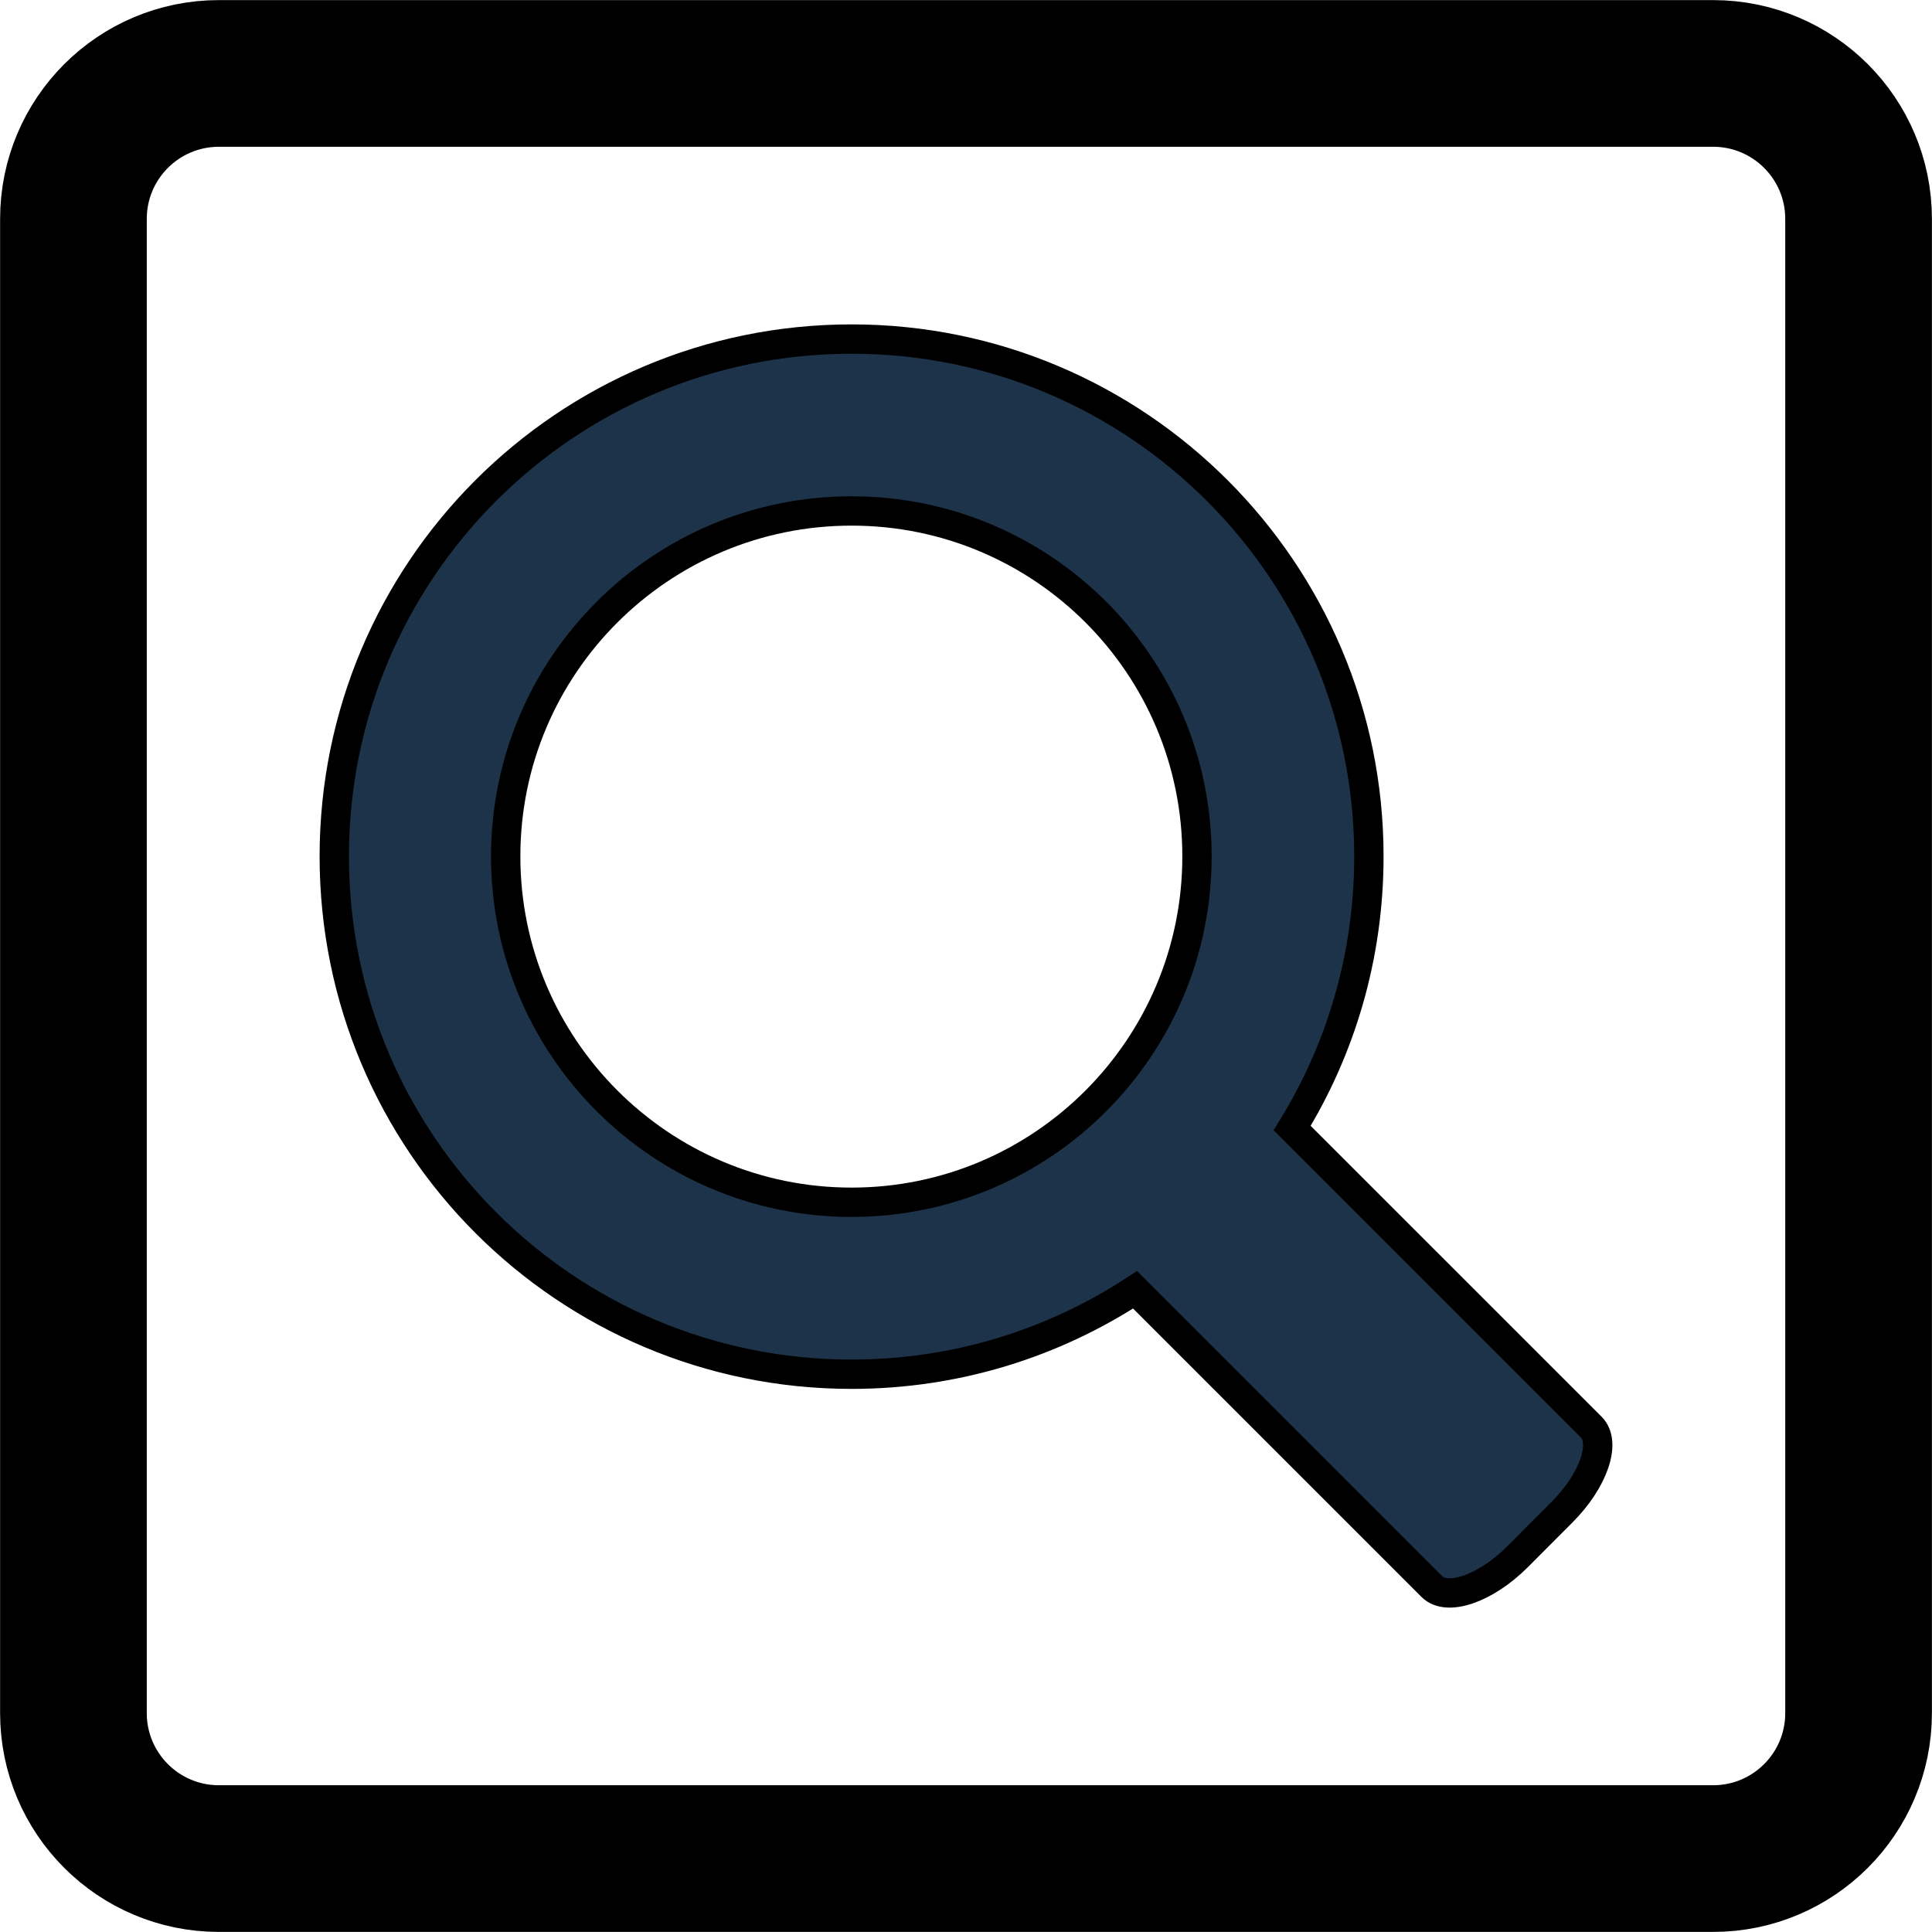
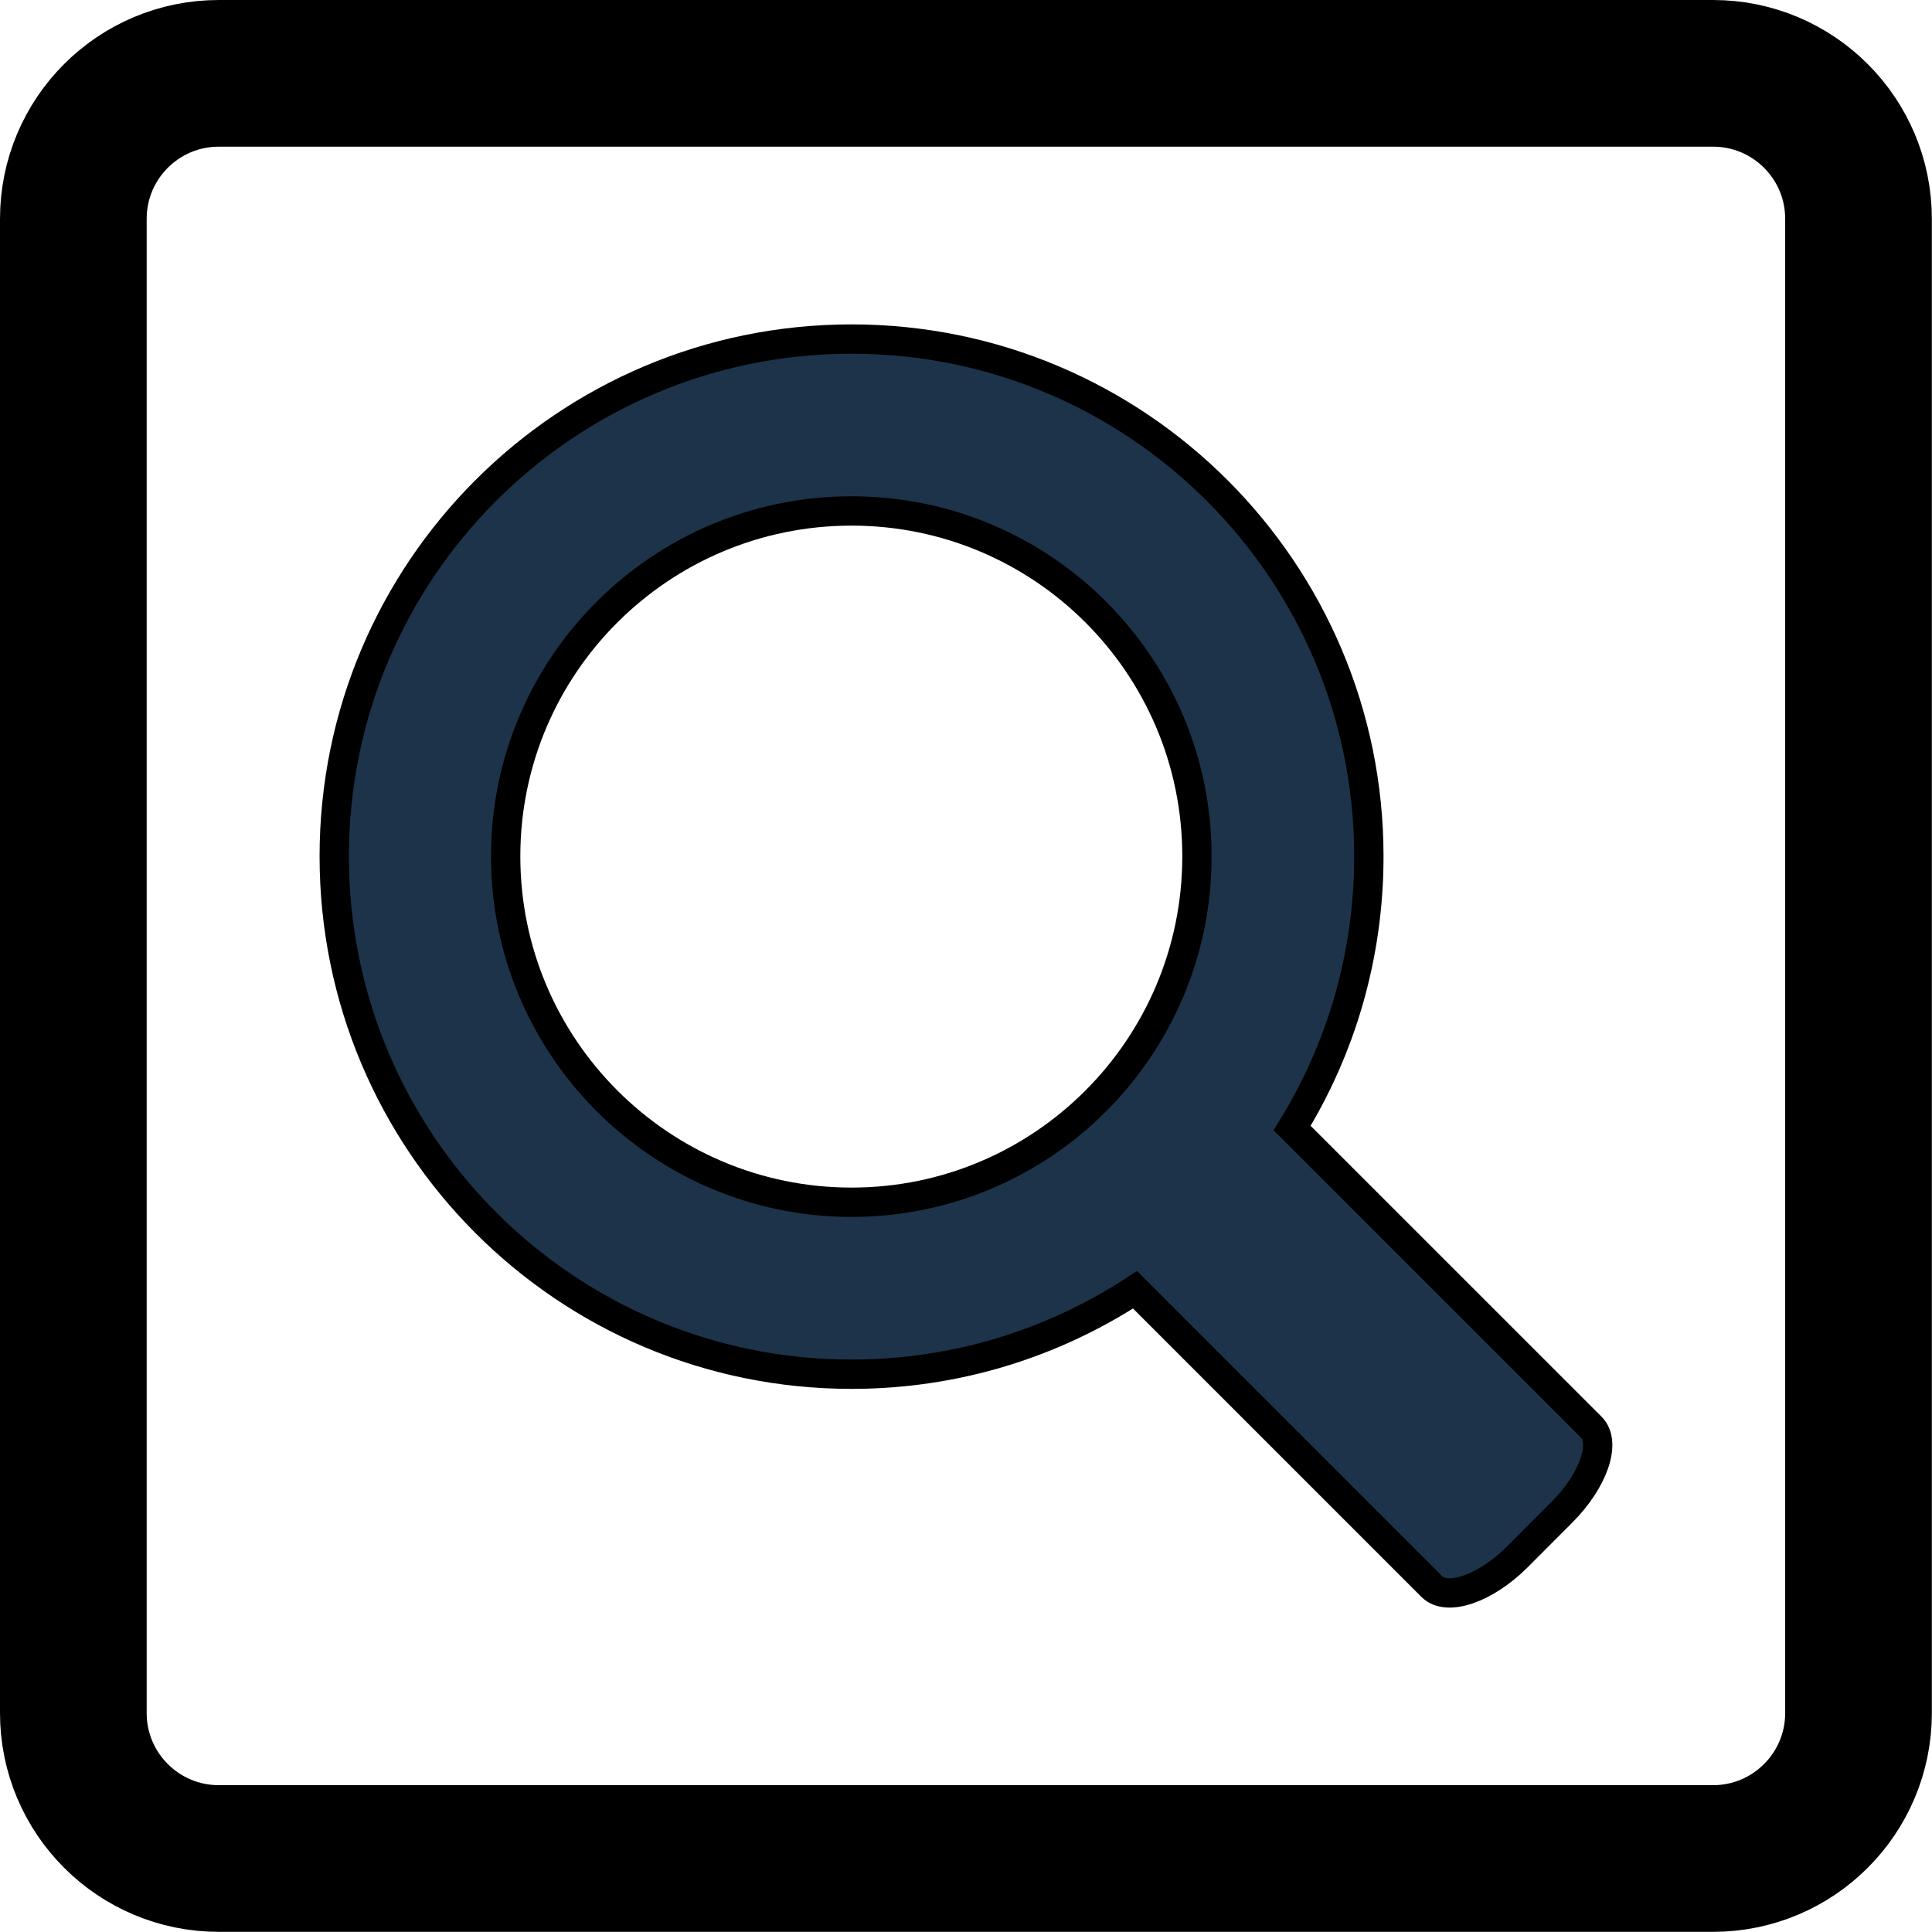
- <svg xmlns="http://www.w3.org/2000/svg" xmlns:ns1="http://www.openswatchbook.org/uri/2009/osb" width="131.719" height="131.719" id="svg3005" version="1.1">
-   <defs id="defs3007">
-     <marker orient="auto" refY="0.0" refX="0.0" id="Arrow1Lstart" style="overflow:visible">
-       <path id="path3822" d="M 0.0,0.0 L 5.0,-5.0 L -12.5,0.0 L 5.0,5.0 L 0.0,0.0 z " style="fill-rule:evenodd;stroke:#000000;stroke-width:1.0pt;marker-start:none" transform="scale(0.8) translate(12.5,0)" />
-     </marker>
-     <linearGradient id="linearGradient3797" ns1:paint="solid">
-       <stop style="stop-color:#000000;stop-opacity:1;" offset="0" id="stop3799" />
-     </linearGradient>
-   </defs>
-   <g id="layer1" transform="translate(-250.1875,-121.9375)">
-     <text xml:space="preserve" style="font-size:40px;font-style:normal;font-variant:normal;font-weight:normal;font-stretch:normal;line-height:125%;letter-spacing:0px;word-spacing:0px;fill:#000000;fill-opacity:1;stroke:none;font-family:DejaVu Sans;-inkscape-font-specification:DejaVu Sans" x="246.477" y="272.524" id="text3013">
-       <tspan id="tspan3015" x="246.477" y="272.524" />
+ <svg xmlns="http://www.w3.org/2000/svg" version="1.1" viewBox="0 0 131.72 131.72">
+   <g transform="translate(-250.19 -121.94)">
+     <text x="246.477" y="272.524" fill="#000000" font-family="DejaVu Sans" font-size="40px" letter-spacing="0px" word-spacing="0px" style="line-height:125%" xml:space="preserve">
+       <tspan x="246.477" y="272.524" />
    </text>
-     <rect style="fill:none;stroke:#000000;stroke-width:10;stroke-linecap:butt;stroke-linejoin:round;stroke-miterlimit:4;stroke-opacity:1;stroke-dasharray:none;stroke-dashoffset:0;opacity:1;" id="rect3023" width="121.707" height="121.707" x="255.194" y="126.944" ry="9.918" />
-     <text xml:space="preserve" style="font-size:50px;font-style:normal;font-variant:normal;font-weight:bold;font-stretch:normal;line-height:125%;letter-spacing:0px;word-spacing:0px;fill:#005544;fill-opacity:1;stroke:#000000;stroke-width:0.309;stroke-miterlimit:4;stroke-opacity:1;stroke-dasharray:none;font-family:DejaVu Sans;-inkscape-font-specification:DejaVu Sans Bold" x="291.012" y="211.66" id="text3025" transform="scale(0.9159612,1.091749)">
-       <tspan id="tspan3027" x="291.012" y="211.66" style="font-weight:bold;fill:#005544;stroke:#000000;stroke-width:0.309;stroke-miterlimit:4;stroke-opacity:1;stroke-dasharray:none;-inkscape-font-specification:DejaVu Sans Bold;font-size:50px" />
+     <rect x="255.19" y="126.94" width="121.71" height="121.71" ry="9.918" fill="none" stroke="#000" stroke-linejoin="round" stroke-width="10" />
+     <text transform="scale(.91596 1.0917)" x="291.012" y="211.66" fill="#005544" font-family="DejaVu Sans" font-size="50px" font-weight="bold" letter-spacing="0px" stroke="#000000" stroke-width=".309" word-spacing="0px" style="line-height:125%" xml:space="preserve">
+       <tspan x="291.012" y="211.66" fill="#005544" font-size="50px" font-weight="bold" stroke="#000000" stroke-width=".309" />
    </text>
-     <g transform="matrix(0.191361,0,0,0.191361,267.0585,122.1181)" id="g2246">
-       <path style="fill:#999999;opacity:0" d="m 0,343.219 0,-256 256,0 256,0 0,256 0,256 -256,0 -256,0 0,-256 z" id="path2250" />
-       <g id="XMLID_13_" transform="matrix(9.669278,0,0,9.669278,-253.935,-138.6829)" style="fill:#1d3349;fill-opacity:1;stroke:#000000;stroke-opacity:1;stroke-width:1.081;stroke-miterlimit:4;stroke-dasharray:none">
-         <g id="g4" style="fill:#1d3349;fill-opacity:1;stroke:#000000;stroke-opacity:1;stroke-width:1.081;stroke-miterlimit:4;stroke-dasharray:none">
-           <g id="XMLID_10_" style="fill:#1d3349;fill-opacity:1;stroke:#000000;stroke-opacity:1;stroke-width:1.081;stroke-miterlimit:4;stroke-dasharray:none">
-             <g id="g7" style="fill:#1d3349;fill-opacity:1;stroke:#000000;stroke-opacity:1;stroke-width:1.081;stroke-miterlimit:4;stroke-dasharray:none">
-               <path d="M 69.902,72.704 58.967,61.769 c -2.997,1.961 -6.579,3.111 -10.444,3.111 -10.539,0 -19.062,-8.542 -19.062,-19.081 0,-10.519 8.522,-19.061 19.062,-19.061 10.521,0 19.06,8.542 19.06,19.061 0,3.679 -1.036,7.107 -2.828,10.011 l 11.013,11.011 c 0.583,0.567 0.094,1.981 -1.076,3.148 l -1.64,1.644 c -1.17,1.167 -2.584,1.656 -3.15,1.091 z M 61.249,45.799 c 0,-7.033 -5.695,-12.727 -12.727,-12.727 -7.033,0 -12.745,5.694 -12.745,12.727 0,7.033 5.712,12.745 12.745,12.745 7.032,0 12.727,-5.711 12.727,-12.745 z" id="path9" style="fill:#1d3349;fill-opacity:1;stroke:#000000;stroke-opacity:1;stroke-width:1.081;stroke-miterlimit:4;stroke-dasharray:none" />
+     <g transform="matrix(.19136 0 0 .19136 267.06 122.12)">
+       <path d="m0 343.22v-256h256 256v256 256h-256-256v-256z" opacity="0" />
+       <g transform="matrix(9.6693 0 0 9.6693 -253.94 -138.68)" fill="#1d3349" stroke="#000" stroke-width="1.081">
+         <g fill="#1d3349" stroke="#000" stroke-width="1.081">
+           <g fill="#1d3349" stroke="#000" stroke-width="1.081">
+             <g fill="#1d3349" stroke="#000" stroke-width="1.081">
+               <path d="m69.902 72.704-10.935-10.935c-2.997 1.961-6.579 3.111-10.444 3.111-10.539 0-19.062-8.542-19.062-19.081 0-10.519 8.522-19.061 19.062-19.061 10.521 0 19.06 8.542 19.06 19.061 0 3.679-1.036 7.107-2.828 10.011l11.013 11.011c0.583 0.567 0.094 1.981-1.076 3.148l-1.64 1.644c-1.17 1.167-2.584 1.656-3.15 1.091zm-8.653-26.905c0-7.033-5.695-12.727-12.727-12.727-7.033 0-12.745 5.694-12.745 12.727s5.712 12.745 12.745 12.745c7.032 0 12.727-5.711 12.727-12.745z" fill="#1d3349" stroke="#000" stroke-width="1.081" />
            </g>
          </g>
        </g>
      </g>
    </g>
  </g>
</svg>
